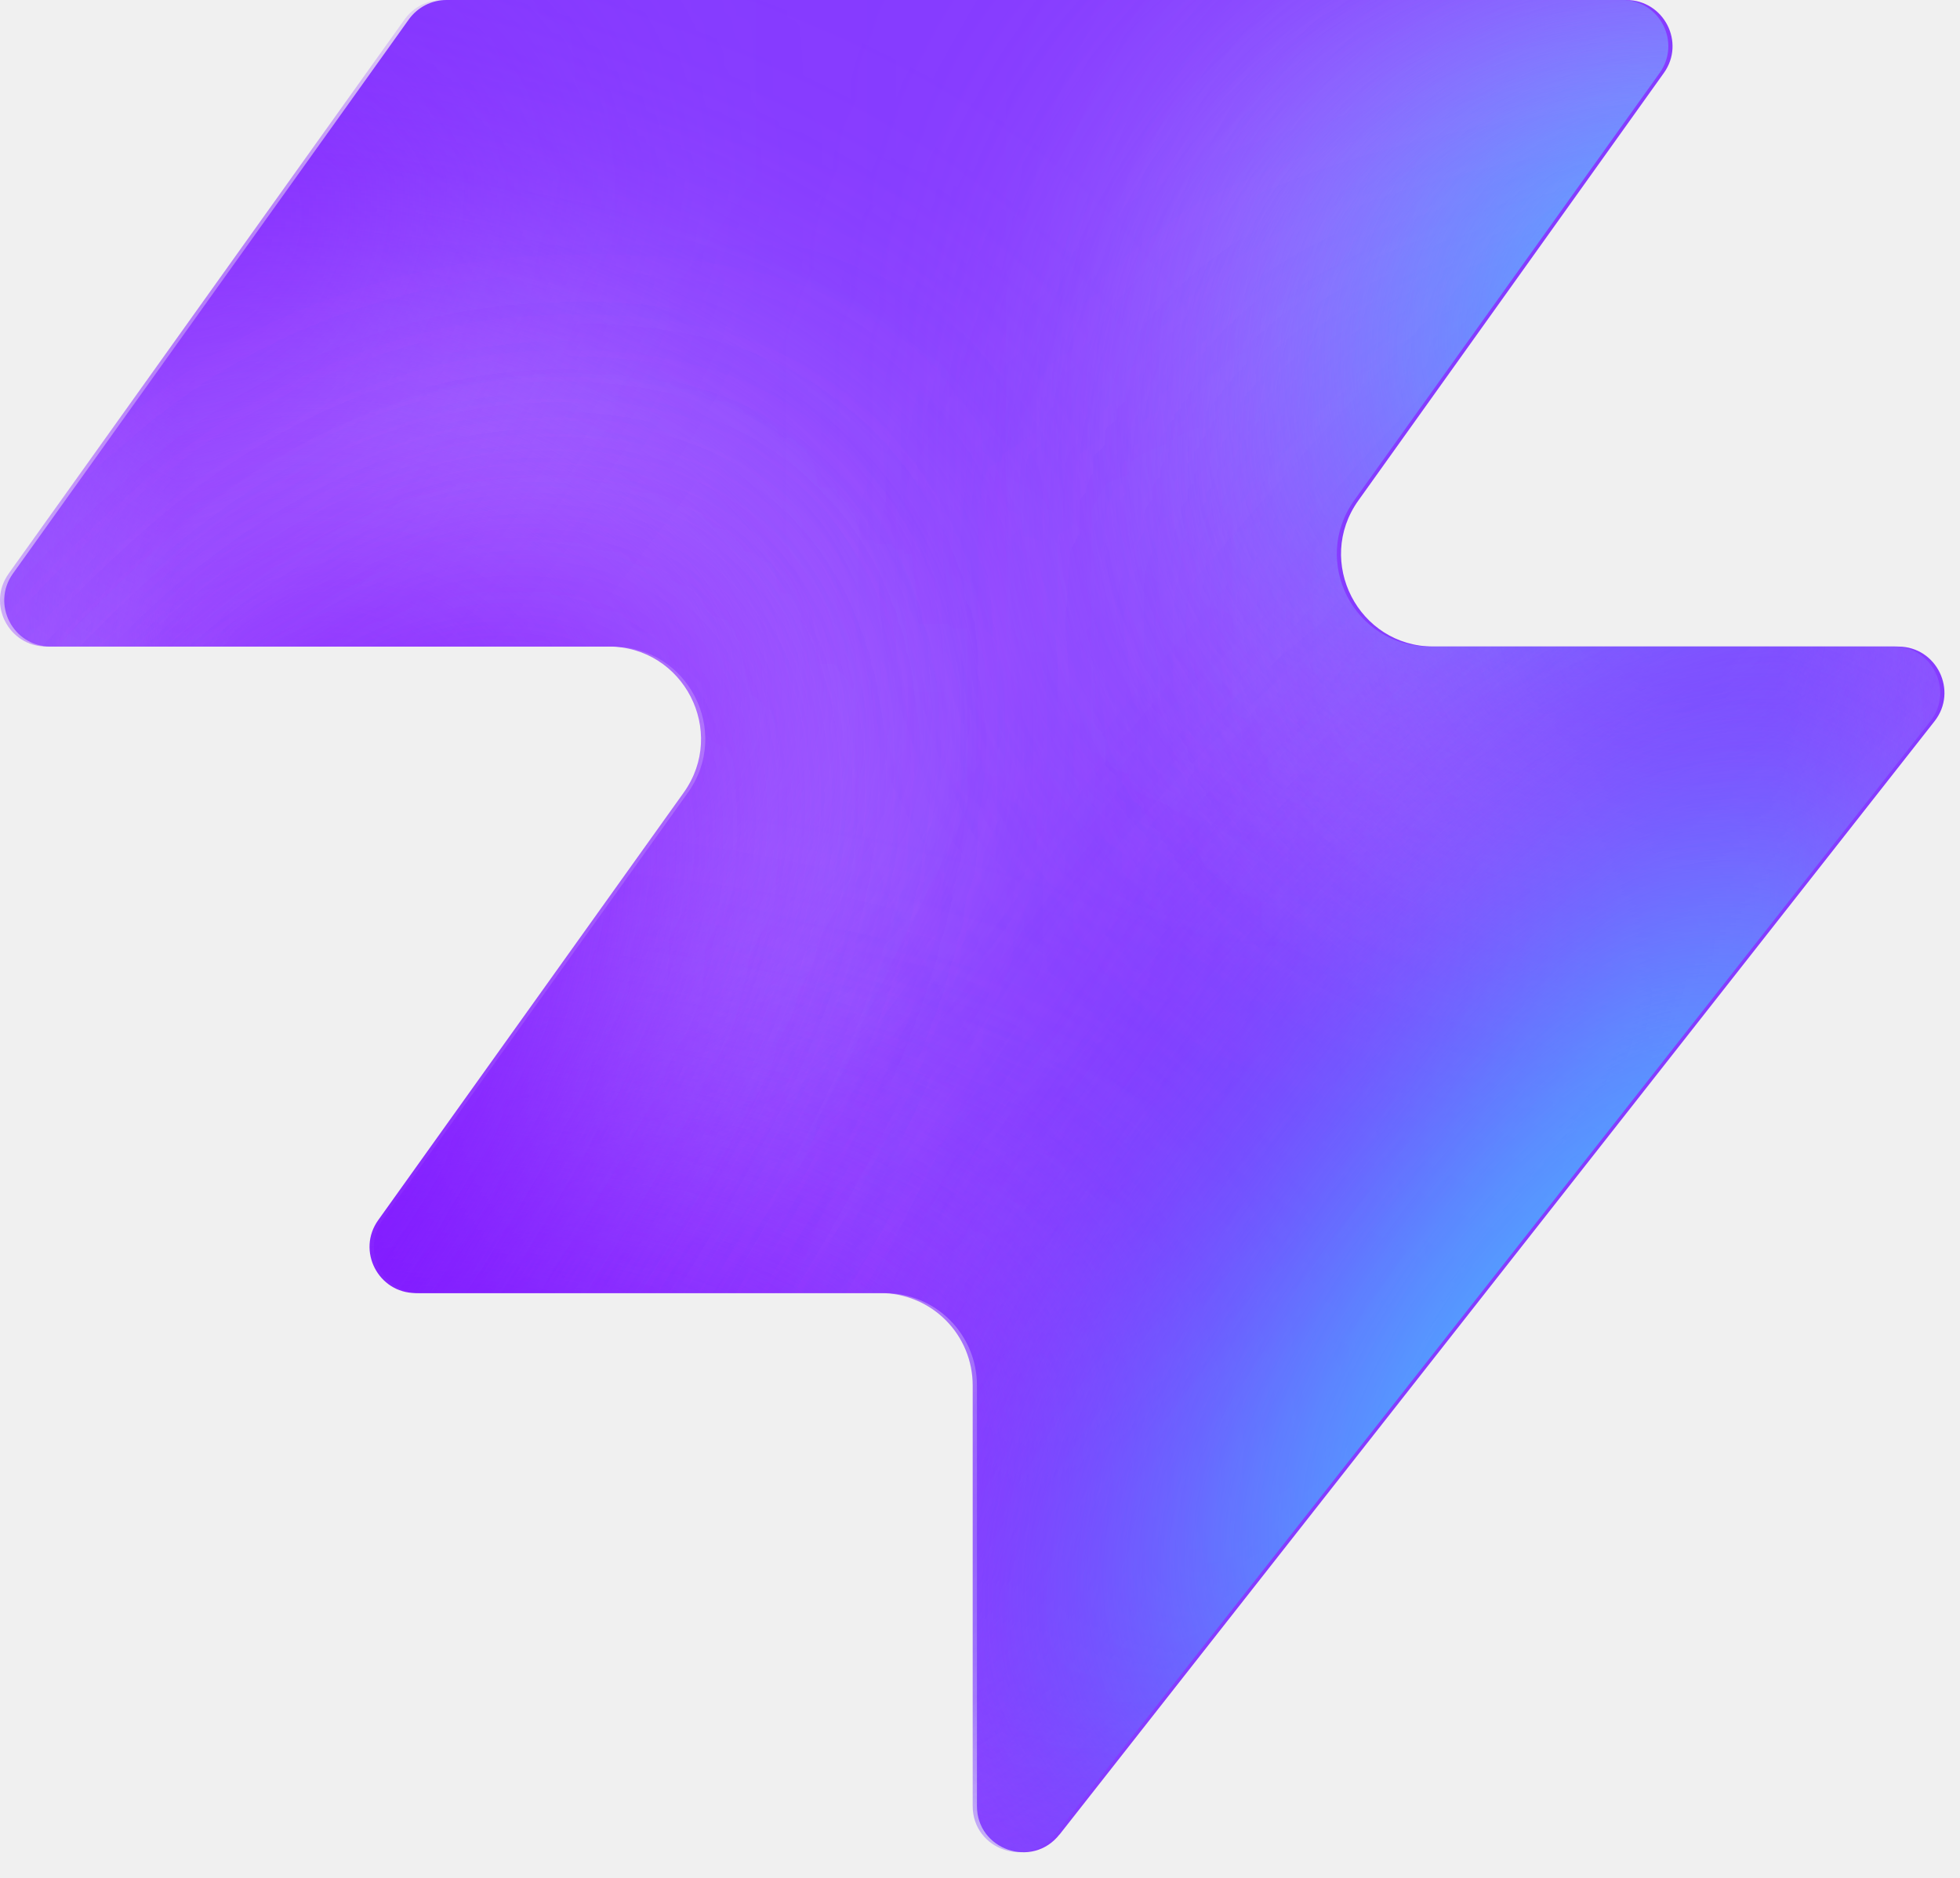
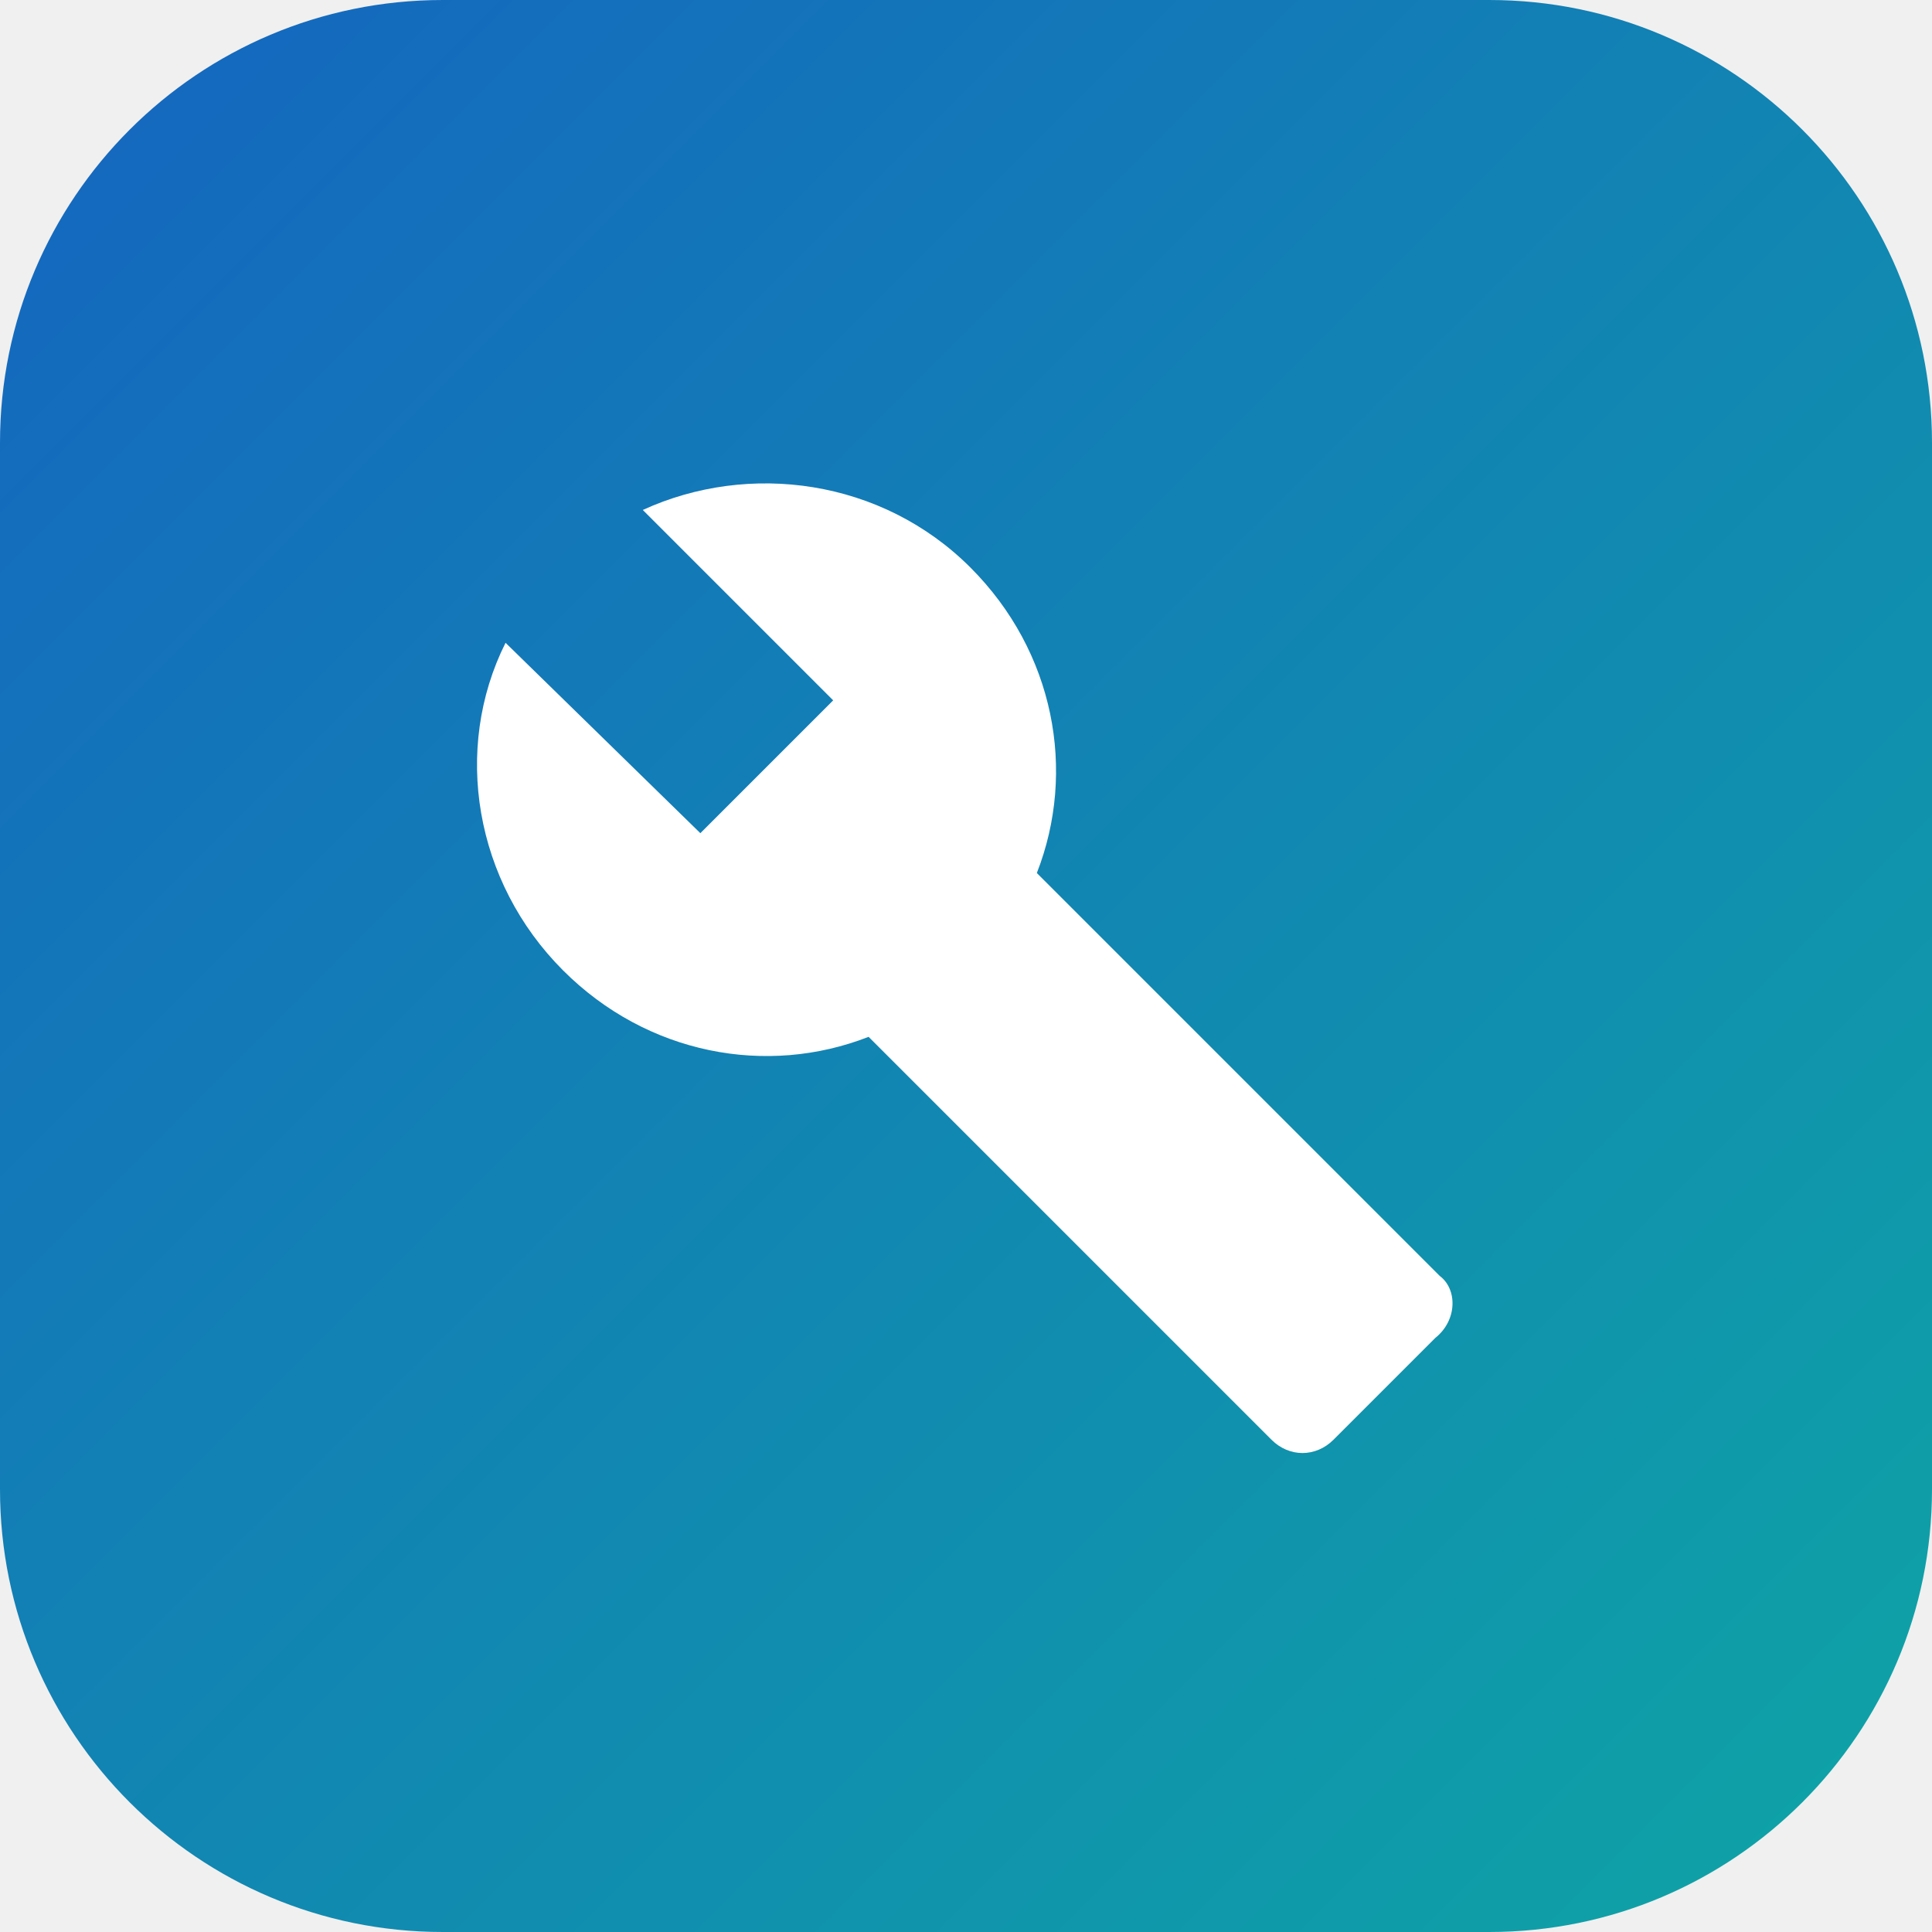
- <svg xmlns="http://www.w3.org/2000/svg" width="48" height="46" fill="none" viewBox="0 0 48 46">
-   <path fill="#863bff" d="M25.946 44.938c-.664.845-2.021.375-2.021-.698V33.937a2.26 2.26 0 0 0-2.262-2.262H10.287c-.92 0-1.456-1.04-.92-1.788l7.48-10.471c1.07-1.497 0-3.578-1.842-3.578H1.237c-.92 0-1.456-1.04-.92-1.788L10.013.474c.214-.297.556-.474.92-.474h28.894c.92 0 1.456 1.04.92 1.788l-7.48 10.471c-1.07 1.498 0 3.579 1.842 3.579h11.377c.943 0 1.473 1.088.89 1.83L25.947 44.94z" style="fill:#863bff;fill:color(display-p3 .525 .23 1);fill-opacity:1" />
-   <mask id="a" width="48" height="46" x="0" y="0" maskUnits="userSpaceOnUse" style="mask-type:alpha">
-     <path fill="#000" d="M25.842 44.938c-.664.844-2.021.375-2.021-.698V33.937a2.26 2.26 0 0 0-2.262-2.262H10.183c-.92 0-1.456-1.04-.92-1.788l7.48-10.471c1.07-1.498 0-3.579-1.842-3.579H1.133c-.92 0-1.456-1.04-.92-1.787L9.91.473c.214-.297.556-.474.92-.474h28.894c.92 0 1.456 1.04.92 1.788l-7.48 10.471c-1.07 1.498 0 3.578 1.842 3.578h11.377c.943 0 1.473 1.088.89 1.832L25.843 44.94z" style="fill:#000;fill-opacity:1" />
-   </mask>
-   <g mask="url(#a)">
-     <g filter="url(#b)">
-       <ellipse cx="5.508" cy="14.704" fill="#ede6ff" rx="5.508" ry="14.704" style="fill:#ede6ff;fill:color(display-p3 .927 .903 1);fill-opacity:1" transform="matrix(.00324 1 1 -.00324 -4.47 31.516)" />
-     </g>
-     <g filter="url(#c)">
-       <ellipse cx="10.399" cy="29.851" fill="#ede6ff" rx="10.399" ry="29.851" style="fill:#ede6ff;fill:color(display-p3 .927 .903 1);fill-opacity:1" transform="matrix(.00324 1 1 -.00324 -39.328 7.883)" />
-     </g>
-     <g filter="url(#d)">
-       <ellipse cx="5.508" cy="30.487" fill="#7e14ff" rx="5.508" ry="30.487" style="fill:#7e14ff;fill:color(display-p3 .492 .077 1);fill-opacity:1" transform="rotate(89.814 -25.913 -14.639)scale(1 -1)" />
-     </g>
-     <g filter="url(#e)">
-       <ellipse cx="5.508" cy="30.599" fill="#7e14ff" rx="5.508" ry="30.599" style="fill:#7e14ff;fill:color(display-p3 .492 .077 1);fill-opacity:1" transform="rotate(89.814 -32.644 -3.334)scale(1 -1)" />
-     </g>
-     <g filter="url(#f)">
-       <ellipse cx="5.508" cy="30.599" fill="#7e14ff" rx="5.508" ry="30.599" style="fill:#7e14ff;fill:color(display-p3 .492 .077 1);fill-opacity:1" transform="matrix(.00324 1 1 -.00324 -34.34 30.47)" />
-     </g>
-     <g filter="url(#g)">
-       <ellipse cx="14.072" cy="22.078" fill="#ede6ff" rx="14.072" ry="22.078" style="fill:#ede6ff;fill:color(display-p3 .927 .903 1);fill-opacity:1" transform="rotate(93.35 24.506 48.493)scale(-1 1)" />
-     </g>
-     <g filter="url(#h)">
-       <ellipse cx="3.47" cy="21.501" fill="#7e14ff" rx="3.47" ry="21.501" style="fill:#7e14ff;fill:color(display-p3 .492 .077 1);fill-opacity:1" transform="rotate(89.009 28.708 47.59)scale(-1 1)" />
-     </g>
-     <g filter="url(#i)">
-       <ellipse cx="3.47" cy="21.501" fill="#7e14ff" rx="3.47" ry="21.501" style="fill:#7e14ff;fill:color(display-p3 .492 .077 1);fill-opacity:1" transform="rotate(89.009 28.708 47.59)scale(-1 1)" />
-     </g>
-     <g filter="url(#j)">
-       <ellipse cx=".387" cy="8.972" fill="#7e14ff" rx="4.407" ry="29.108" style="fill:#7e14ff;fill:color(display-p3 .492 .077 1);fill-opacity:1" transform="rotate(39.51 .387 8.972)" />
-     </g>
-     <g filter="url(#k)">
-       <ellipse cx="47.523" cy="-6.092" fill="#7e14ff" rx="4.407" ry="29.108" style="fill:#7e14ff;fill:color(display-p3 .492 .077 1);fill-opacity:1" transform="rotate(37.892 47.523 -6.092)" />
-     </g>
-     <g filter="url(#l)">
-       <ellipse cx="41.412" cy="6.333" fill="#47bfff" rx="5.971" ry="9.665" style="fill:#47bfff;fill:color(display-p3 .28 .748 1);fill-opacity:1" transform="rotate(37.892 41.412 6.333)" />
-     </g>
-     <g filter="url(#m)">
-       <ellipse cx="-1.879" cy="38.332" fill="#7e14ff" rx="4.407" ry="29.108" style="fill:#7e14ff;fill:color(display-p3 .492 .077 1);fill-opacity:1" transform="rotate(37.892 -1.88 38.332)" />
-     </g>
-     <g filter="url(#n)">
-       <ellipse cx="-1.879" cy="38.332" fill="#7e14ff" rx="4.407" ry="29.108" style="fill:#7e14ff;fill:color(display-p3 .492 .077 1);fill-opacity:1" transform="rotate(37.892 -1.88 38.332)" />
-     </g>
-     <g filter="url(#o)">
-       <ellipse cx="35.651" cy="29.907" fill="#7e14ff" rx="4.407" ry="29.108" style="fill:#7e14ff;fill:color(display-p3 .492 .077 1);fill-opacity:1" transform="rotate(37.892 35.651 29.907)" />
-     </g>
-     <g filter="url(#p)">
-       <ellipse cx="38.418" cy="32.4" fill="#47bfff" rx="5.971" ry="15.297" style="fill:#47bfff;fill:color(display-p3 .28 .748 1);fill-opacity:1" transform="rotate(37.892 38.418 32.4)" />
-     </g>
+ <svg xmlns="http://www.w3.org/2000/svg" width="48" height="48" viewBox="0 0 48 48" fill="none">
+   <defs>
+     <linearGradient id="miq" x1="0" y1="0" x2="48" y2="48" gradientUnits="userSpaceOnUse">
+       <stop stop-color="#1565C0" />
+       <stop offset="1" stop-color="#0EA5A5" />
+     </linearGradient>
+   </defs>
+   <rect width="48" height="48" rx="11" fill="url(#miq)" />
+   <g transform="translate(10.8 10.8) scale(1.1)">
+     <path fill="#fff" d="M22.7 19l-9.1-9.1c.9-2.3.4-5-1.5-6.9-2-2-5-2.4-7.4-1.3L9 6 6 9 1.6 4.7C.4 7.1.9 10.1 2.9 12.1c1.9 1.9 4.6 2.4 6.9 1.5l9.1 9.1c.4.4 1 .4 1.4 0l2.3-2.3c.5-.4.5-1.1.1-1.4z" />
  </g>
-   <defs>
-     <filter id="b" width="60.045" height="41.654" x="-19.77" y="16.149" color-interpolation-filters="sRGB" filterUnits="userSpaceOnUse">
-       <feFlood flood-opacity="0" result="BackgroundImageFix" />
-       <feBlend in="SourceGraphic" in2="BackgroundImageFix" result="shape" />
-       <feGaussianBlur result="effect1_foregroundBlur_2002_17158" stdDeviation="7.659" />
-     </filter>
-     <filter id="c" width="90.34" height="51.437" x="-54.613" y="-7.533" color-interpolation-filters="sRGB" filterUnits="userSpaceOnUse">
-       <feFlood flood-opacity="0" result="BackgroundImageFix" />
-       <feBlend in="SourceGraphic" in2="BackgroundImageFix" result="shape" />
-       <feGaussianBlur result="effect1_foregroundBlur_2002_17158" stdDeviation="7.659" />
-     </filter>
-     <filter id="d" width="79.355" height="29.4" x="-49.64" y="2.03" color-interpolation-filters="sRGB" filterUnits="userSpaceOnUse">
-       <feFlood flood-opacity="0" result="BackgroundImageFix" />
-       <feBlend in="SourceGraphic" in2="BackgroundImageFix" result="shape" />
-       <feGaussianBlur result="effect1_foregroundBlur_2002_17158" stdDeviation="4.596" />
-     </filter>
-     <filter id="e" width="79.579" height="29.4" x="-45.045" y="20.029" color-interpolation-filters="sRGB" filterUnits="userSpaceOnUse">
-       <feFlood flood-opacity="0" result="BackgroundImageFix" />
-       <feBlend in="SourceGraphic" in2="BackgroundImageFix" result="shape" />
-       <feGaussianBlur result="effect1_foregroundBlur_2002_17158" stdDeviation="4.596" />
-     </filter>
-     <filter id="f" width="79.579" height="29.4" x="-43.513" y="21.178" color-interpolation-filters="sRGB" filterUnits="userSpaceOnUse">
-       <feFlood flood-opacity="0" result="BackgroundImageFix" />
-       <feBlend in="SourceGraphic" in2="BackgroundImageFix" result="shape" />
-       <feGaussianBlur result="effect1_foregroundBlur_2002_17158" stdDeviation="4.596" />
-     </filter>
-     <filter id="g" width="74.749" height="58.852" x="15.756" y="-17.901" color-interpolation-filters="sRGB" filterUnits="userSpaceOnUse">
-       <feFlood flood-opacity="0" result="BackgroundImageFix" />
-       <feBlend in="SourceGraphic" in2="BackgroundImageFix" result="shape" />
-       <feGaussianBlur result="effect1_foregroundBlur_2002_17158" stdDeviation="7.659" />
-     </filter>
-     <filter id="h" width="61.377" height="25.362" x="23.548" y="2.284" color-interpolation-filters="sRGB" filterUnits="userSpaceOnUse">
-       <feFlood flood-opacity="0" result="BackgroundImageFix" />
-       <feBlend in="SourceGraphic" in2="BackgroundImageFix" result="shape" />
-       <feGaussianBlur result="effect1_foregroundBlur_2002_17158" stdDeviation="4.596" />
-     </filter>
-     <filter id="i" width="61.377" height="25.362" x="23.548" y="2.284" color-interpolation-filters="sRGB" filterUnits="userSpaceOnUse">
-       <feFlood flood-opacity="0" result="BackgroundImageFix" />
-       <feBlend in="SourceGraphic" in2="BackgroundImageFix" result="shape" />
-       <feGaussianBlur result="effect1_foregroundBlur_2002_17158" stdDeviation="4.596" />
-     </filter>
-     <filter id="j" width="56.045" height="63.649" x="-27.636" y="-22.853" color-interpolation-filters="sRGB" filterUnits="userSpaceOnUse">
-       <feFlood flood-opacity="0" result="BackgroundImageFix" />
-       <feBlend in="SourceGraphic" in2="BackgroundImageFix" result="shape" />
-       <feGaussianBlur result="effect1_foregroundBlur_2002_17158" stdDeviation="4.596" />
-     </filter>
-     <filter id="k" width="54.814" height="64.646" x="20.116" y="-38.415" color-interpolation-filters="sRGB" filterUnits="userSpaceOnUse">
-       <feFlood flood-opacity="0" result="BackgroundImageFix" />
-       <feBlend in="SourceGraphic" in2="BackgroundImageFix" result="shape" />
-       <feGaussianBlur result="effect1_foregroundBlur_2002_17158" stdDeviation="4.596" />
-     </filter>
-     <filter id="l" width="33.541" height="35.313" x="24.641" y="-11.323" color-interpolation-filters="sRGB" filterUnits="userSpaceOnUse">
-       <feFlood flood-opacity="0" result="BackgroundImageFix" />
-       <feBlend in="SourceGraphic" in2="BackgroundImageFix" result="shape" />
-       <feGaussianBlur result="effect1_foregroundBlur_2002_17158" stdDeviation="4.596" />
-     </filter>
-     <filter id="m" width="54.814" height="64.646" x="-29.286" y="6.009" color-interpolation-filters="sRGB" filterUnits="userSpaceOnUse">
-       <feFlood flood-opacity="0" result="BackgroundImageFix" />
-       <feBlend in="SourceGraphic" in2="BackgroundImageFix" result="shape" />
-       <feGaussianBlur result="effect1_foregroundBlur_2002_17158" stdDeviation="4.596" />
-     </filter>
-     <filter id="n" width="54.814" height="64.646" x="-29.286" y="6.009" color-interpolation-filters="sRGB" filterUnits="userSpaceOnUse">
-       <feFlood flood-opacity="0" result="BackgroundImageFix" />
-       <feBlend in="SourceGraphic" in2="BackgroundImageFix" result="shape" />
-       <feGaussianBlur result="effect1_foregroundBlur_2002_17158" stdDeviation="4.596" />
-     </filter>
-     <filter id="o" width="54.814" height="64.646" x="8.244" y="-2.416" color-interpolation-filters="sRGB" filterUnits="userSpaceOnUse">
-       <feFlood flood-opacity="0" result="BackgroundImageFix" />
-       <feBlend in="SourceGraphic" in2="BackgroundImageFix" result="shape" />
-       <feGaussianBlur result="effect1_foregroundBlur_2002_17158" stdDeviation="4.596" />
-     </filter>
-     <filter id="p" width="39.409" height="43.623" x="18.713" y="10.588" color-interpolation-filters="sRGB" filterUnits="userSpaceOnUse">
-       <feFlood flood-opacity="0" result="BackgroundImageFix" />
-       <feBlend in="SourceGraphic" in2="BackgroundImageFix" result="shape" />
-       <feGaussianBlur result="effect1_foregroundBlur_2002_17158" stdDeviation="4.596" />
-     </filter>
-   </defs>
</svg>
